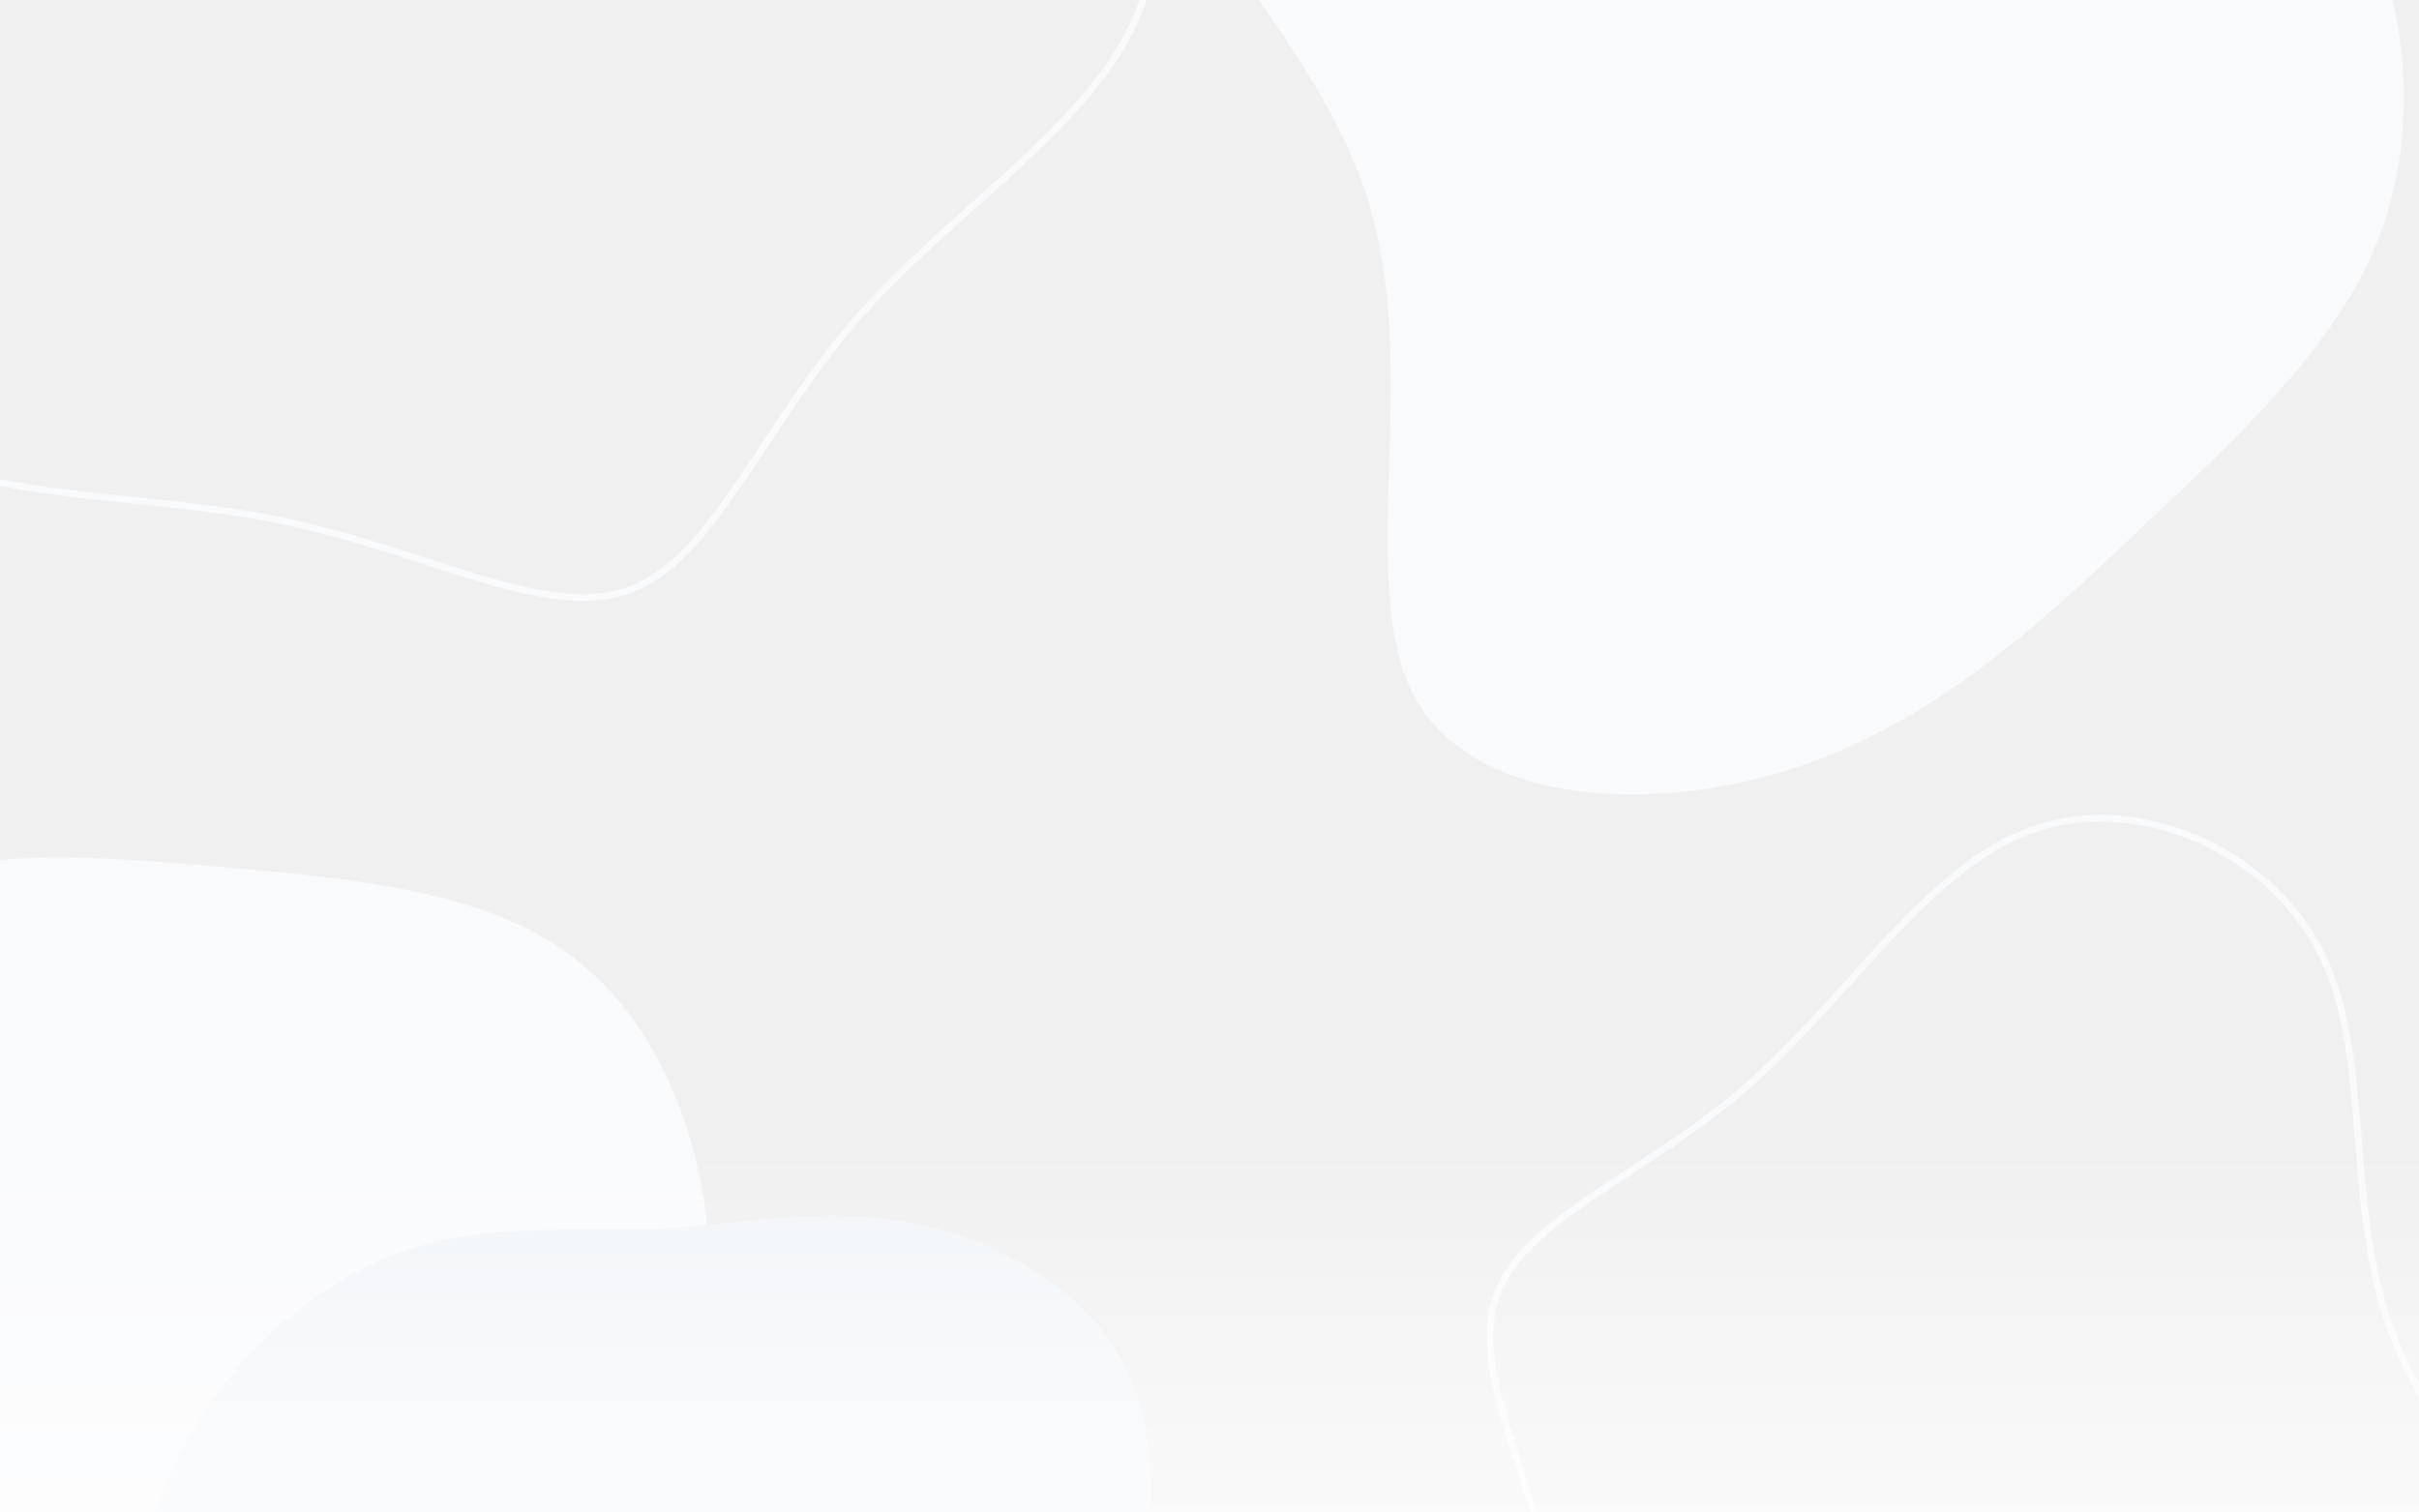
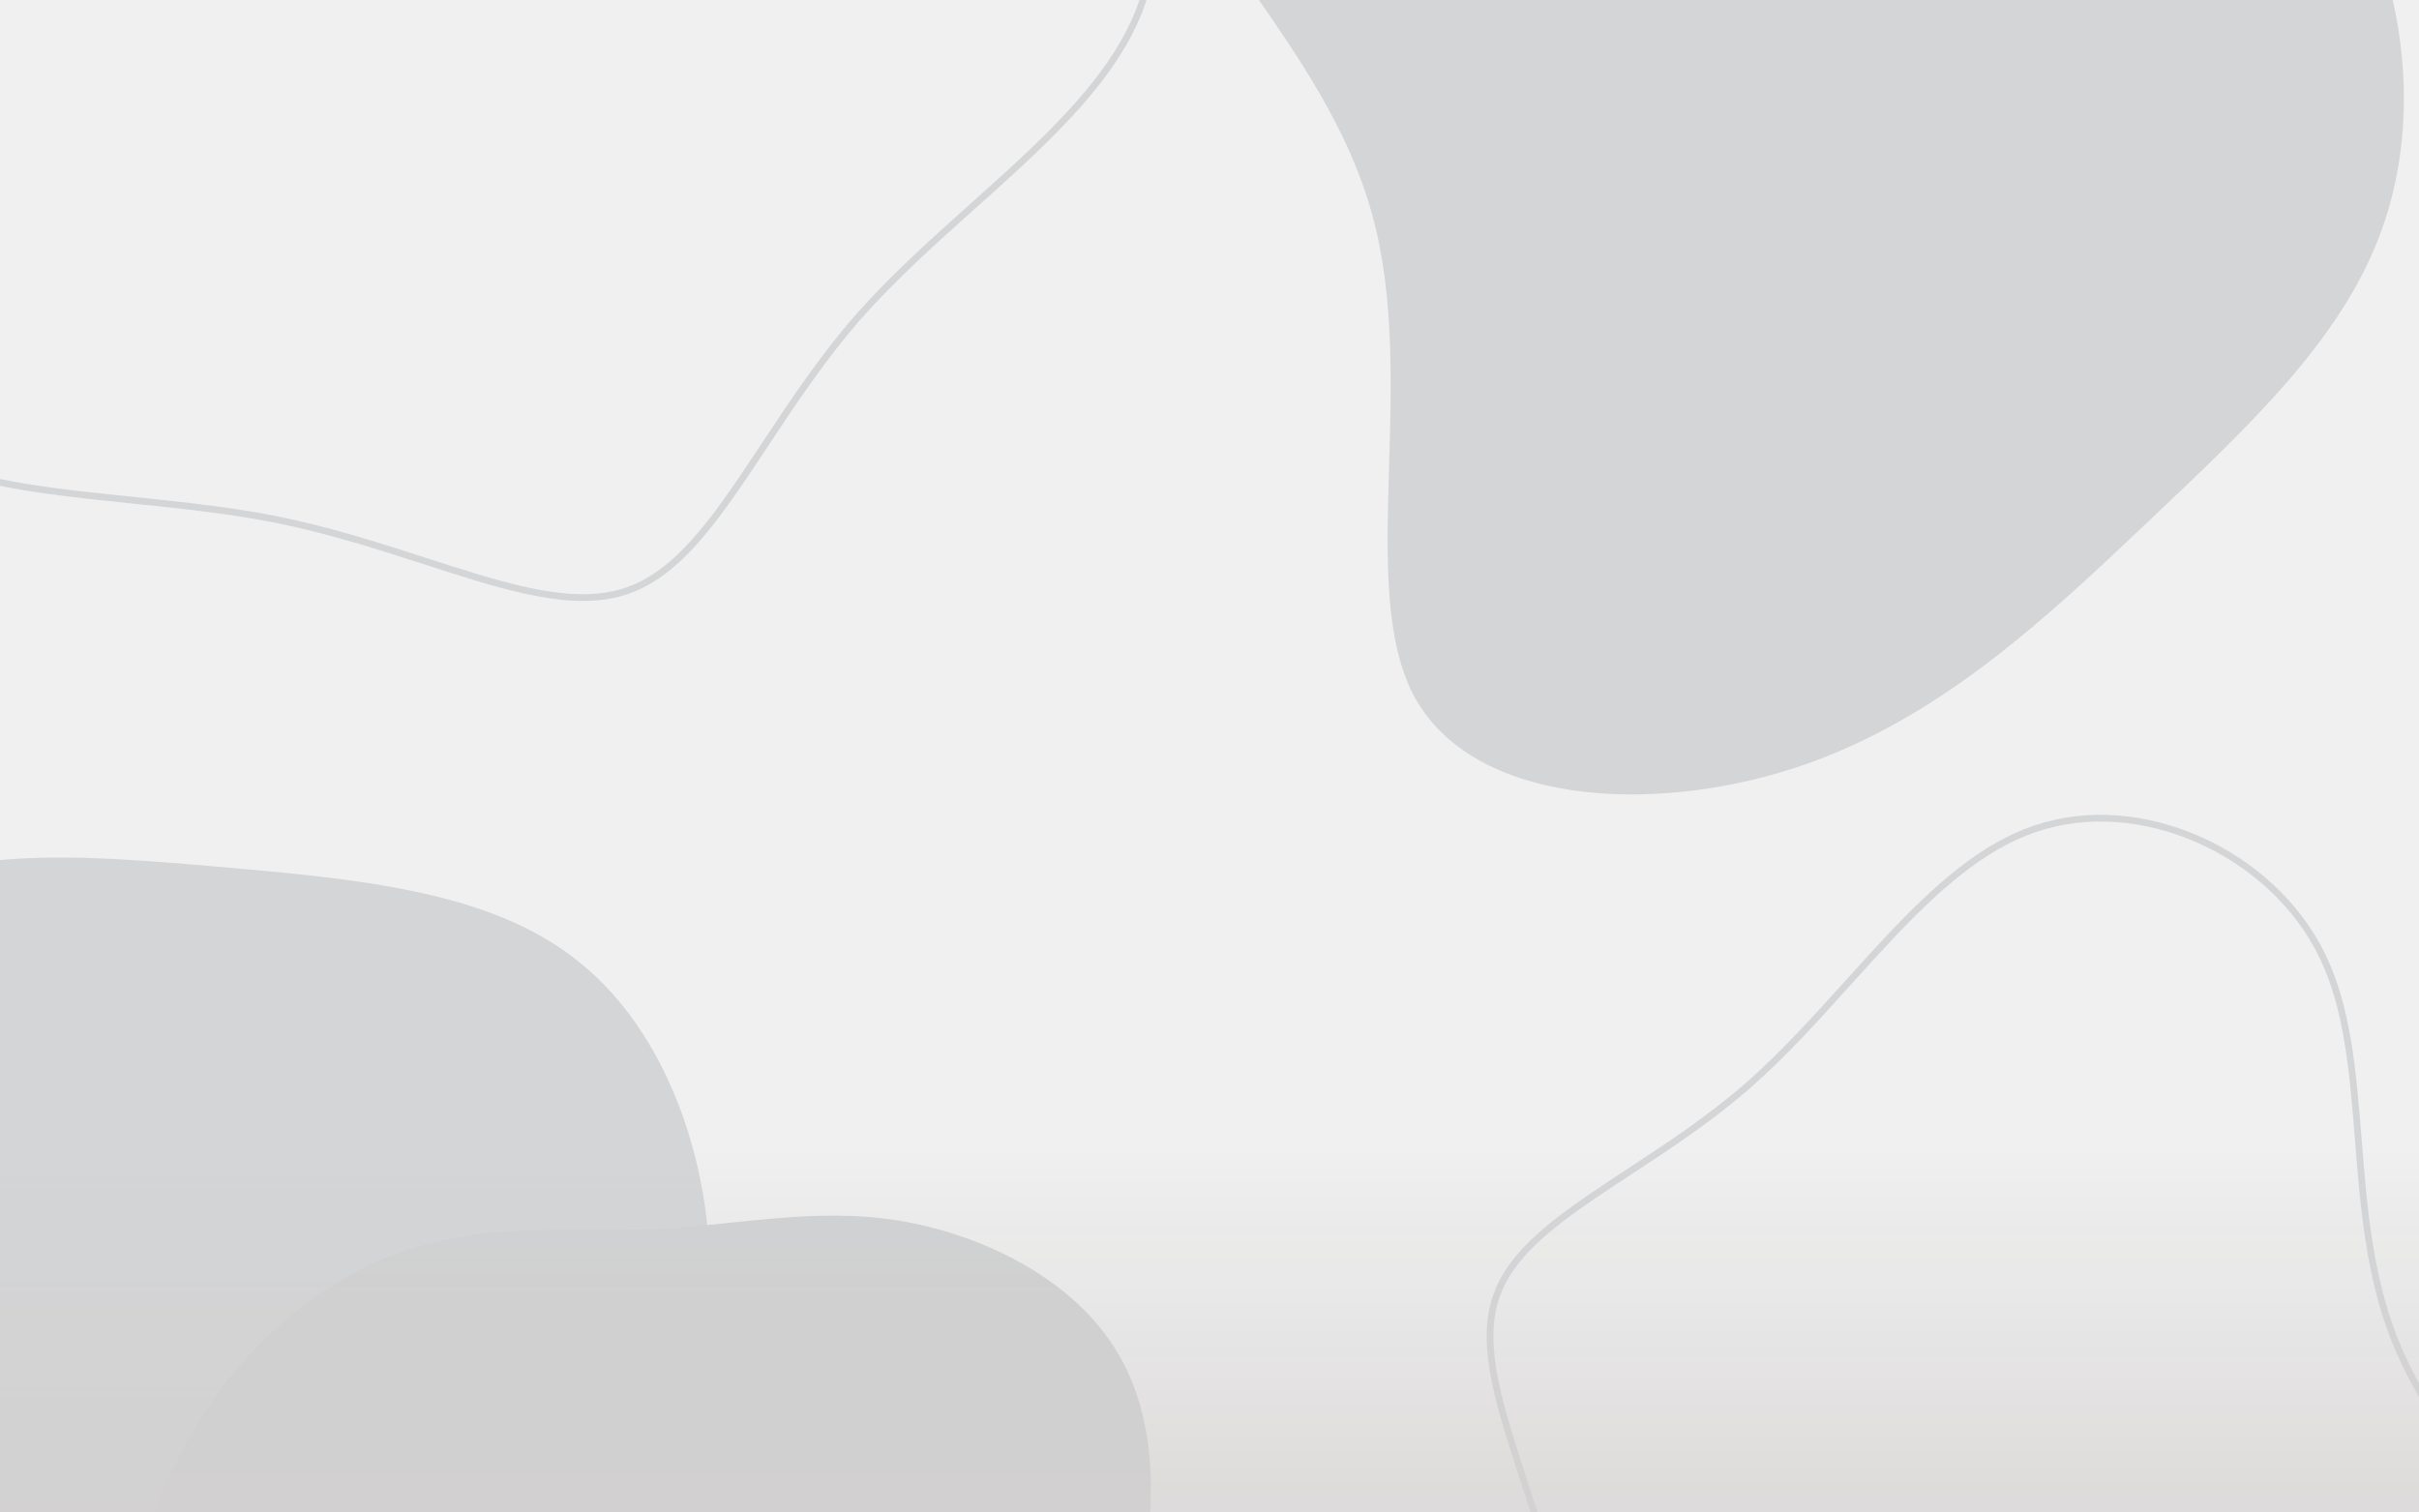
<svg xmlns="http://www.w3.org/2000/svg" width="1440" height="900" viewBox="0 0 1440 900" fill="none">
-   <g clip-path="url(#clip0)">
-     <path d="M1264.24 -194.535C1320 -164.67 1372.75 -119.275 1403.33 -58.948C1433.31 0.782 1440.5 76.042 1417.12 138.758C1393.74 202.072 1339.78 252.843 1279.83 309.586C1219.88 366.33 1154.53 429.046 1068.8 457.119C983.065 485.192 876.349 479.219 841.577 414.114C807.404 349.008 844.575 225.367 816.397 126.215C788.819 27.063 695.293 -48.196 713.279 -82.242C731.265 -115.691 860.162 -109.121 941.098 -131.221C1022.63 -153.321 1055.61 -204.689 1102.37 -222.608C1148.53 -240.527 1207.89 -224.997 1264.24 -194.535Z" fill="#F9FAFC" />
-     <path d="M341.245 570.08C393.282 609.376 419.749 681.717 422.44 748.252C424.683 814.341 403.151 874.625 368.16 914.814C333.619 955.003 285.619 975.544 244.349 1001.44C203.527 1027.79 168.985 1059.94 121.883 1077.8C74.332 1095.66 13.772 1099.68 -30.639 1074.68C-75.498 1049.67 -104.208 995.639 -117.217 940.267C-130.675 884.449 -128.432 827.291 -127.984 752.718C-127.086 678.591 -127.535 586.156 -84.022 543.734C-40.508 501.759 46.968 508.904 129.509 516.048C212.05 523.193 289.657 530.338 341.245 570.08Z" fill="#F9FAFC" />
-     <path d="M89.913 1057.18C64.573 997.229 77.964 921.398 109.031 862.437C140.263 804.085 189.171 762.602 239.646 745.224C289.734 727.623 341.613 733.739 390.355 731.864C438.933 729.379 484.985 718.739 534.743 726.729C584.889 734.943 639.353 761.624 665.262 805.399C691.559 849.397 689.3 910.489 672.772 964.922C656.408 1019.96 625.775 1068.35 587.954 1132.71C549.968 1196.45 503.958 1276.73 444.98 1291.8C386.226 1306.48 314.056 1256.72 246.16 1209.42C178.264 1162.13 114.641 1117.29 89.913 1057.18Z" fill="#F2F5F8" />
-     <path d="M979.044 1175.49L979.036 1175.49L979.027 1175.48C959.027 1155.78 950.597 1122.64 945.22 1083.83C943.247 1069.59 941.695 1054.69 940.113 1039.49C939.546 1034.04 938.974 1028.55 938.377 1023.04C936.122 1002.21 933.518 981.133 929.44 960.933L929.439 960.931C923.631 932.332 914.879 905.485 906.849 880.849C903.622 870.949 900.512 861.407 897.755 852.251C888.072 820.087 882.815 792.866 891.145 770.729L891.15 770.717L891.154 770.706C899.263 748.312 921.031 730.549 948.9 711.599C955.611 707.035 962.665 702.41 969.934 697.643C992.653 682.744 1017.48 666.465 1040.54 646.376L1040.55 646.371C1061.54 627.946 1081.07 606.297 1100.19 585.105C1108.56 575.828 1116.85 566.639 1125.15 557.846C1152.54 528.83 1180.07 504.065 1211.32 493.529L1211.33 493.525C1273.81 471.992 1352.08 507.139 1382.24 568.656C1397.32 599.421 1400.54 636.849 1403.71 676.613L1403.88 678.72C1406.98 717.71 1410.25 758.744 1425.15 796.925L1425.16 796.935C1439.01 831.88 1462.69 864.377 1485.73 895.992C1488.3 899.514 1490.86 903.025 1493.39 906.526C1518.8 941.61 1541.92 975.777 1549.23 1011.69L1549.23 1011.7L1549.23 1011.71C1564.28 1082.96 1516.24 1162.54 1447.22 1193.16L1447.21 1193.16C1412.52 1208.68 1372.52 1212.02 1329.75 1211.19C1308.45 1210.78 1286.52 1209.33 1264.24 1207.86L1264.01 1207.85C1241.68 1206.38 1219.01 1204.89 1196.39 1204.41C1176.42 1203.98 1156.53 1204.31 1137.25 1204.63C1134.82 1204.67 1132.39 1204.71 1129.97 1204.75C1108.43 1205.09 1087.76 1205.3 1068.65 1204.29C1030.31 1202.27 998.768 1195.38 979.044 1175.49Z" stroke="#F9FAFC" stroke-width="4" />
-     <path d="M-71.501 255.17L-71.492 255.178L-71.484 255.186C-49.735 277.098 -13.17 286.316 29.578 292.192C45.266 294.349 61.687 296.045 78.422 297.774C84.429 298.395 90.476 299.019 96.545 299.671C119.488 302.135 142.691 304.981 164.929 309.436L164.931 309.436C196.418 315.782 225.969 325.339 253.1 334.114C264.006 337.642 274.522 341.043 284.615 344.058C320.037 354.64 350.086 360.41 374.545 351.277L374.556 351.273L374.568 351.269C399.305 342.381 418.9 318.535 439.768 288.085C444.798 280.745 449.895 273.034 455.147 265.087C471.555 240.26 489.476 213.145 511.592 187.948L511.598 187.942C531.884 165.012 555.715 143.677 579.053 122.783C589.272 113.634 599.397 104.569 609.089 95.492C641.05 65.558 668.359 35.449 679.978 1.253L679.982 1.24C703.729 -67.126 664.976 -152.759 597.133 -185.763C563.204 -202.269 521.936 -205.786 478.147 -209.25L475.84 -209.433C432.886 -212.827 387.718 -216.397 345.694 -232.67L345.684 -232.674C307.221 -247.805 271.45 -273.668 236.623 -298.849C232.745 -301.653 228.879 -304.448 225.022 -307.22C186.386 -334.98 148.718 -360.282 109.105 -368.275L109.097 -368.276L109.09 -368.278C30.492 -384.754 -57.243 -332.175 -90.996 -256.683L-90.998 -256.677C-108.11 -218.727 -111.786 -174.985 -110.87 -128.232C-110.414 -104.947 -108.822 -80.974 -107.206 -56.635L-107.189 -56.382C-105.568 -31.973 -103.927 -7.202 -103.401 17.512C-102.935 39.331 -103.297 61.073 -103.647 82.14C-103.692 84.802 -103.736 87.453 -103.778 90.093C-104.155 113.641 -104.382 136.231 -103.273 157.128C-101.048 199.029 -93.457 233.56 -71.501 255.17Z" stroke="#F9FAFC" stroke-width="4" />
+   <g opacity="0.15" clip-path="url(#clip0)">
+     <path d="M1264.24 -194.535C1320 -164.67 1372.75 -119.275 1403.33 -58.948C1433.31 0.782 1440.5 76.042 1417.12 138.758C1393.74 202.072 1339.78 252.843 1279.83 309.586C1219.88 366.33 1154.53 429.046 1068.8 457.119C983.064 485.192 876.349 479.219 841.577 414.114C807.404 349.008 844.575 225.367 816.397 126.215C788.819 27.063 695.293 -48.196 713.279 -82.242C731.265 -115.691 860.162 -109.121 941.098 -131.221C1022.63 -153.321 1055.61 -204.689 1102.37 -222.608C1148.53 -240.527 1207.89 -224.997 1264.24 -194.535Z" fill="#313C49" />
+     <path d="M341.245 570.08C393.282 609.376 419.749 681.717 422.44 748.252C424.683 814.341 403.151 874.625 368.16 914.814C333.619 955.003 285.619 975.544 244.349 1001.44C203.527 1027.79 168.985 1059.94 121.883 1077.8C74.332 1095.66 13.772 1099.68 -30.639 1074.68C-75.498 1049.67 -104.208 995.639 -117.217 940.267C-130.675 884.449 -128.432 827.291 -127.984 752.718C-127.086 678.591 -127.535 586.156 -84.022 543.734C-40.508 501.759 46.968 508.904 129.509 516.048C212.05 523.193 289.657 530.338 341.245 570.08Z" fill="#313C49" />
+     <path d="M89.913 1057.18C64.573 997.229 77.964 921.398 109.031 862.437C140.263 804.085 189.171 762.602 239.646 745.224C289.734 727.623 341.613 733.739 390.355 731.864C438.933 729.379 484.985 718.739 534.743 726.729C584.889 734.943 639.353 761.624 665.262 805.399C691.559 849.397 689.3 910.489 672.772 964.922C656.409 1019.96 625.775 1068.35 587.954 1132.71C549.968 1196.45 503.958 1276.73 444.98 1291.8C386.226 1306.48 314.056 1256.72 246.16 1209.42C178.264 1162.13 114.641 1117.29 89.913 1057.18Z" fill="#1A2129" />
+     <path d="M979.044 1175.49L979.036 1175.49L979.027 1175.48C959.027 1155.78 950.597 1122.64 945.22 1083.83C943.247 1069.59 941.695 1054.69 940.113 1039.49C939.546 1034.04 938.974 1028.55 938.377 1023.04C936.122 1002.21 933.518 981.133 929.44 960.933L929.439 960.931C923.631 932.332 914.879 905.485 906.849 880.849C903.622 870.949 900.512 861.407 897.755 852.251C888.072 820.087 882.815 792.866 891.145 770.729L891.15 770.717L891.154 770.706C899.263 748.312 921.031 730.549 948.9 711.599C955.611 707.035 962.665 702.41 969.934 697.643C992.653 682.744 1017.48 666.465 1040.54 646.376L1040.55 646.371C1061.54 627.946 1081.07 606.297 1100.19 585.105C1108.56 575.828 1116.85 566.639 1125.15 557.846C1152.54 528.83 1180.07 504.065 1211.32 493.529L1211.33 493.525C1273.81 471.992 1352.08 507.139 1382.24 568.656C1397.32 599.421 1400.54 636.849 1403.71 676.613L1403.88 678.72C1406.98 717.71 1410.25 758.744 1425.15 796.925L1425.16 796.935C1439.01 831.88 1462.69 864.377 1485.73 895.992C1488.3 899.514 1490.86 903.025 1493.39 906.526C1518.8 941.61 1541.92 975.777 1549.23 1011.69L1549.23 1011.7L1549.23 1011.71C1564.28 1082.96 1516.24 1162.54 1447.22 1193.16L1447.21 1193.16C1412.52 1208.68 1372.52 1212.02 1329.75 1211.19C1308.45 1210.78 1286.52 1209.33 1264.24 1207.86L1264.01 1207.85C1241.68 1206.38 1219.01 1204.89 1196.39 1204.41C1176.42 1203.98 1156.53 1204.31 1137.25 1204.63C1134.82 1204.67 1132.39 1204.71 1129.97 1204.75C1108.43 1205.09 1087.76 1205.3 1068.65 1204.29C1030.31 1202.27 998.768 1195.38 979.044 1175.49Z" stroke="#313C49" stroke-width="4" />
+     <path d="M-71.501 255.17L-71.492 255.178L-71.484 255.186C-49.735 277.098 -13.17 286.316 29.578 292.192C45.266 294.349 61.687 296.045 78.422 297.774C84.429 298.395 90.476 299.019 96.545 299.671C119.488 302.135 142.691 304.981 164.929 309.436L164.931 309.436C196.418 315.782 225.969 325.339 253.1 334.114C264.006 337.642 274.522 341.043 284.615 344.058C320.037 354.64 350.086 360.41 374.545 351.277L374.556 351.273L374.568 351.269C399.305 342.381 418.9 318.535 439.768 288.085C444.798 280.745 449.895 273.034 455.147 265.087C471.555 240.26 489.476 213.145 511.592 187.948L511.598 187.942C531.884 165.012 555.715 143.677 579.053 122.783C589.272 113.634 599.397 104.569 609.089 95.492C641.05 65.558 668.359 35.449 679.978 1.253L679.982 1.24C703.729 -67.126 664.976 -152.759 597.133 -185.763C563.204 -202.269 521.936 -205.786 478.147 -209.25L475.84 -209.433C432.886 -212.827 387.718 -216.397 345.694 -232.67L345.684 -232.674C307.221 -247.805 271.45 -273.668 236.623 -298.849C232.745 -301.653 228.879 -304.448 225.022 -307.22C186.386 -334.98 148.718 -360.282 109.105 -368.275L109.097 -368.276L109.09 -368.278C30.492 -384.754 -57.243 -332.175 -90.996 -256.683L-90.998 -256.677C-108.11 -218.727 -111.786 -174.985 -110.87 -128.232C-110.414 -104.947 -108.822 -80.974 -107.206 -56.635L-107.189 -56.382C-105.568 -31.973 -103.927 -7.202 -103.401 17.512C-102.935 39.331 -103.297 61.073 -103.647 82.14C-103.692 84.802 -103.736 87.453 -103.778 90.093C-104.155 113.641 -104.382 136.231 -103.273 157.128C-101.048 199.029 -93.457 233.56 -71.501 255.17Z" stroke="#313C49" stroke-width="4" />
    <rect y="682" width="1440" height="338" fill="url(#paint0_linear)" />
  </g>
  <defs>
    <linearGradient id="paint0_linear" x1="720" y1="682" x2="720" y2="1020" gradientUnits="userSpaceOnUse">
-       <stop stop-color="white" stop-opacity="0" />
-       <stop offset="1" stop-color="white" />
+       <stop stop-color="#2C1611" stop-opacity="0" />
+       <stop offset="1" stop-color="#2C1611" />
    </linearGradient>
    <clipPath id="clip0">
      <rect width="1440" height="1020" fill="white" />
    </clipPath>
  </defs>
</svg>
